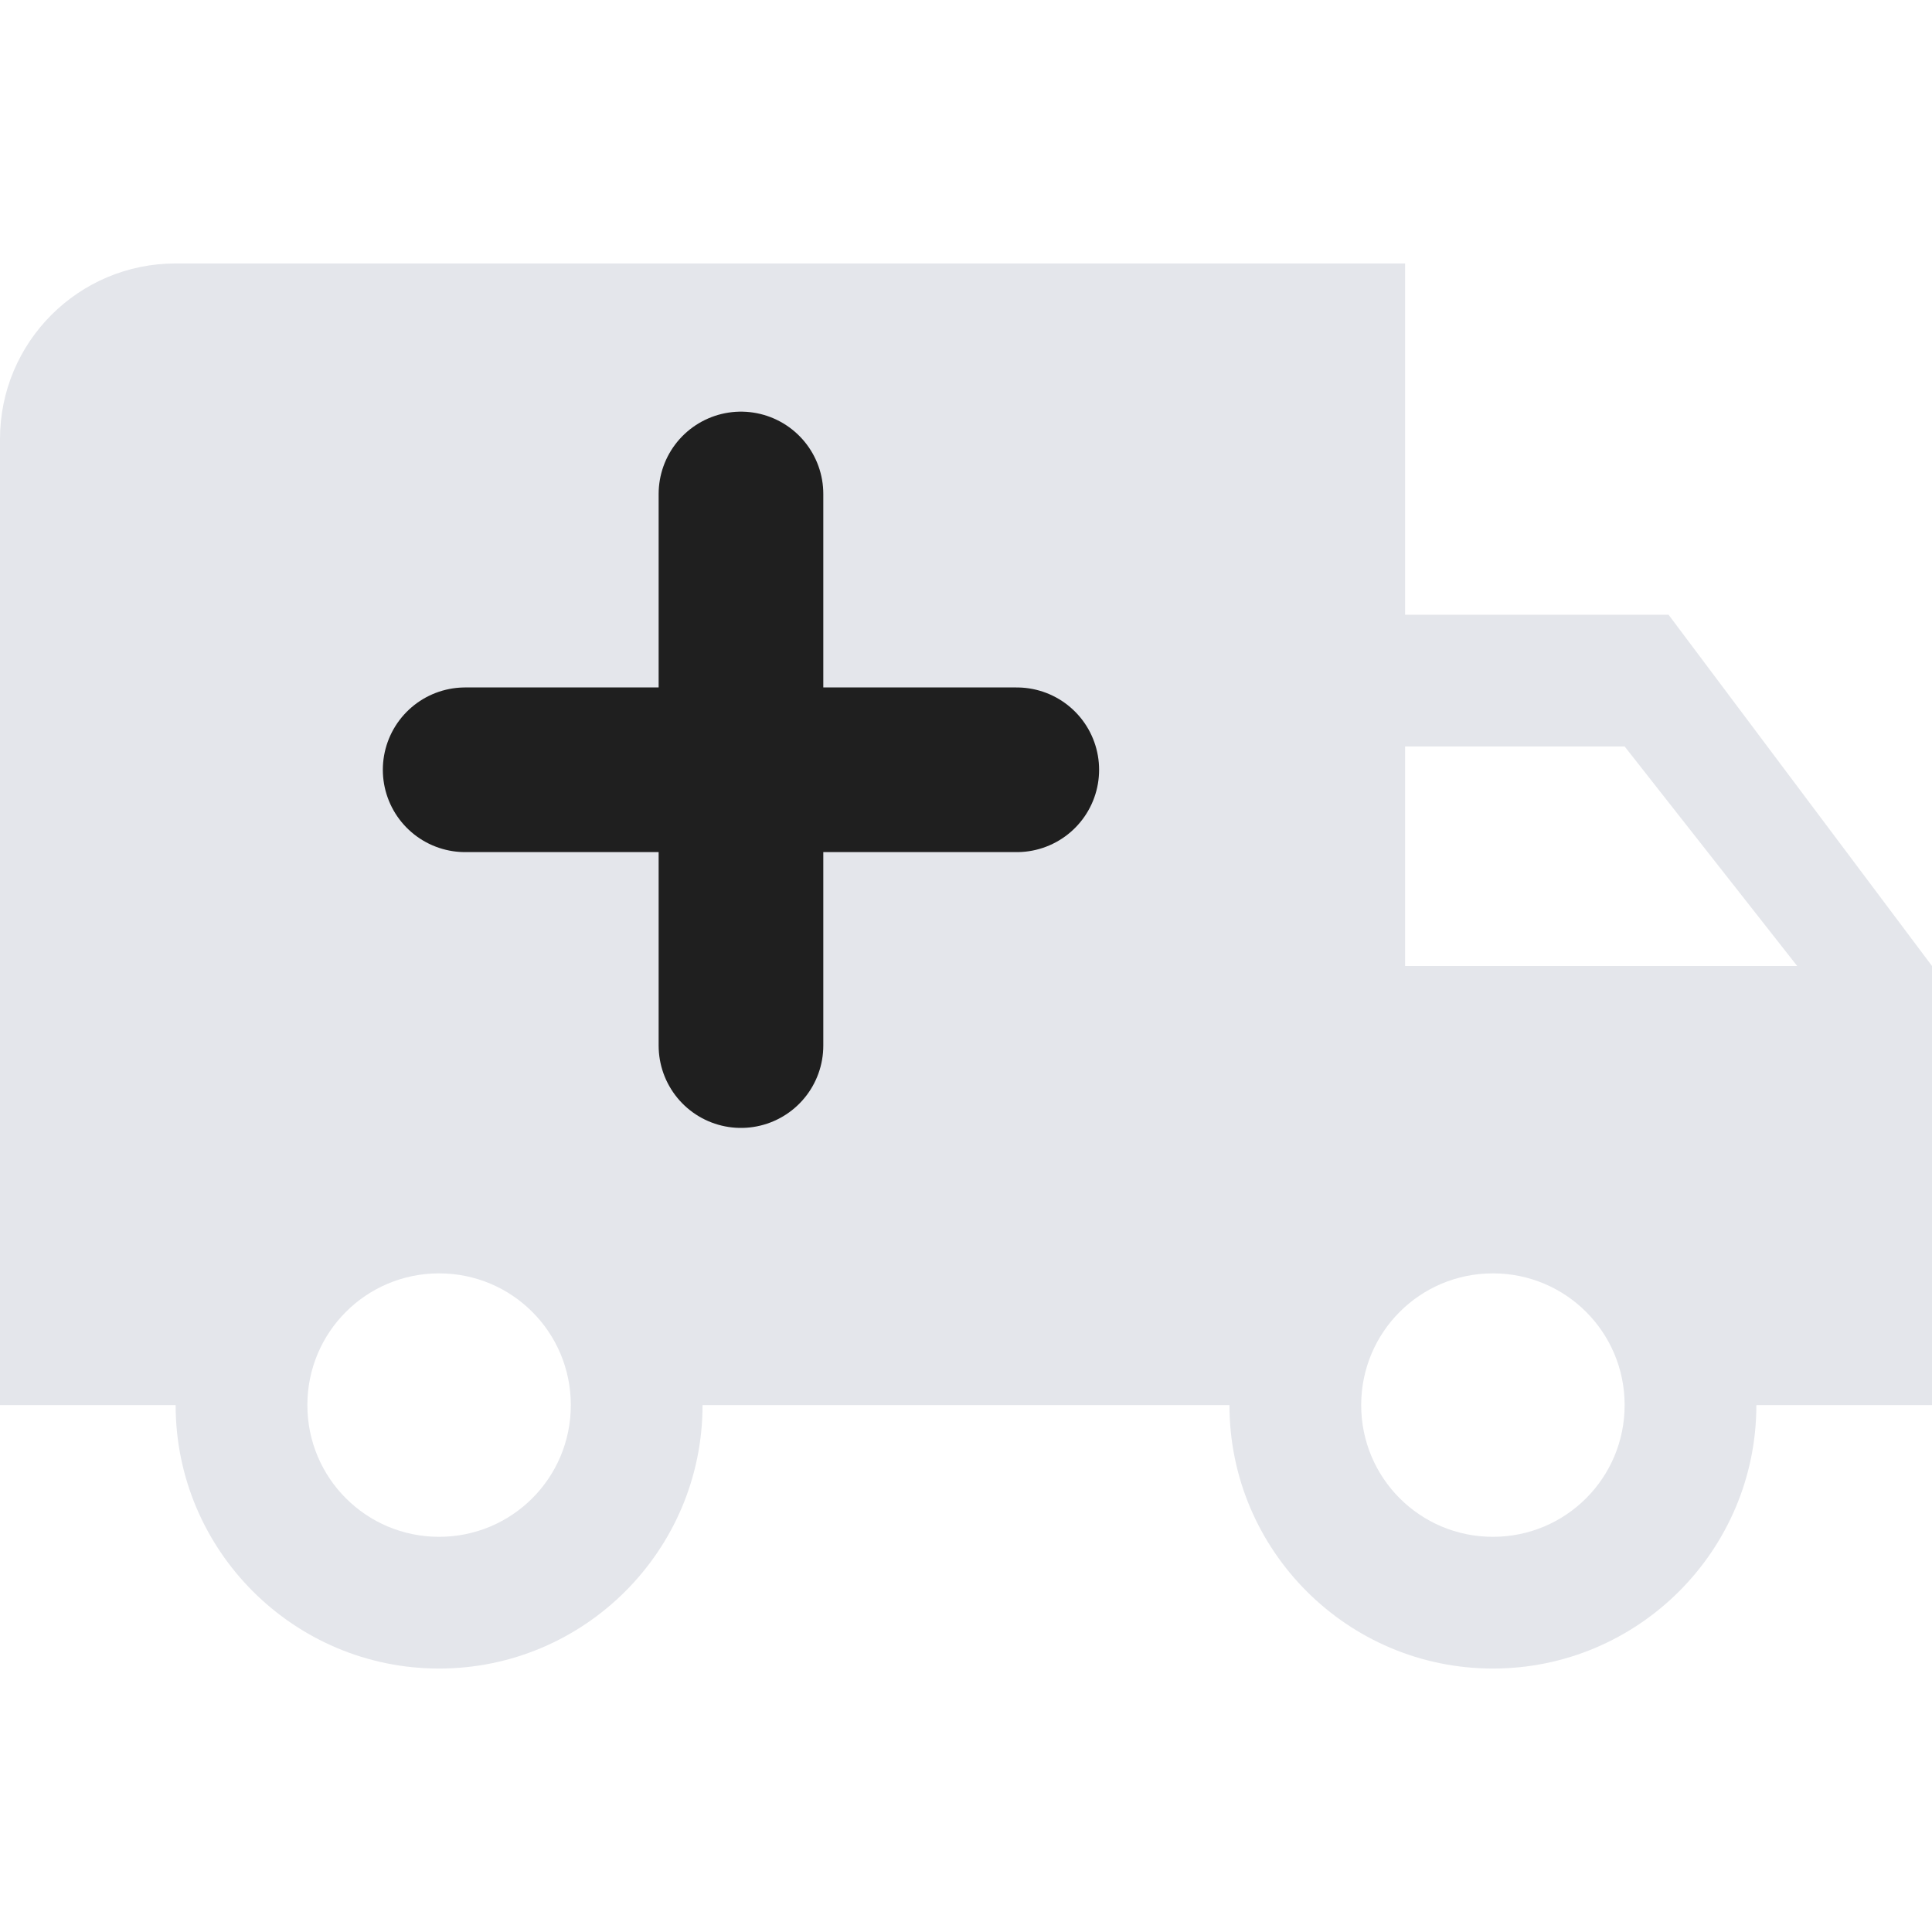
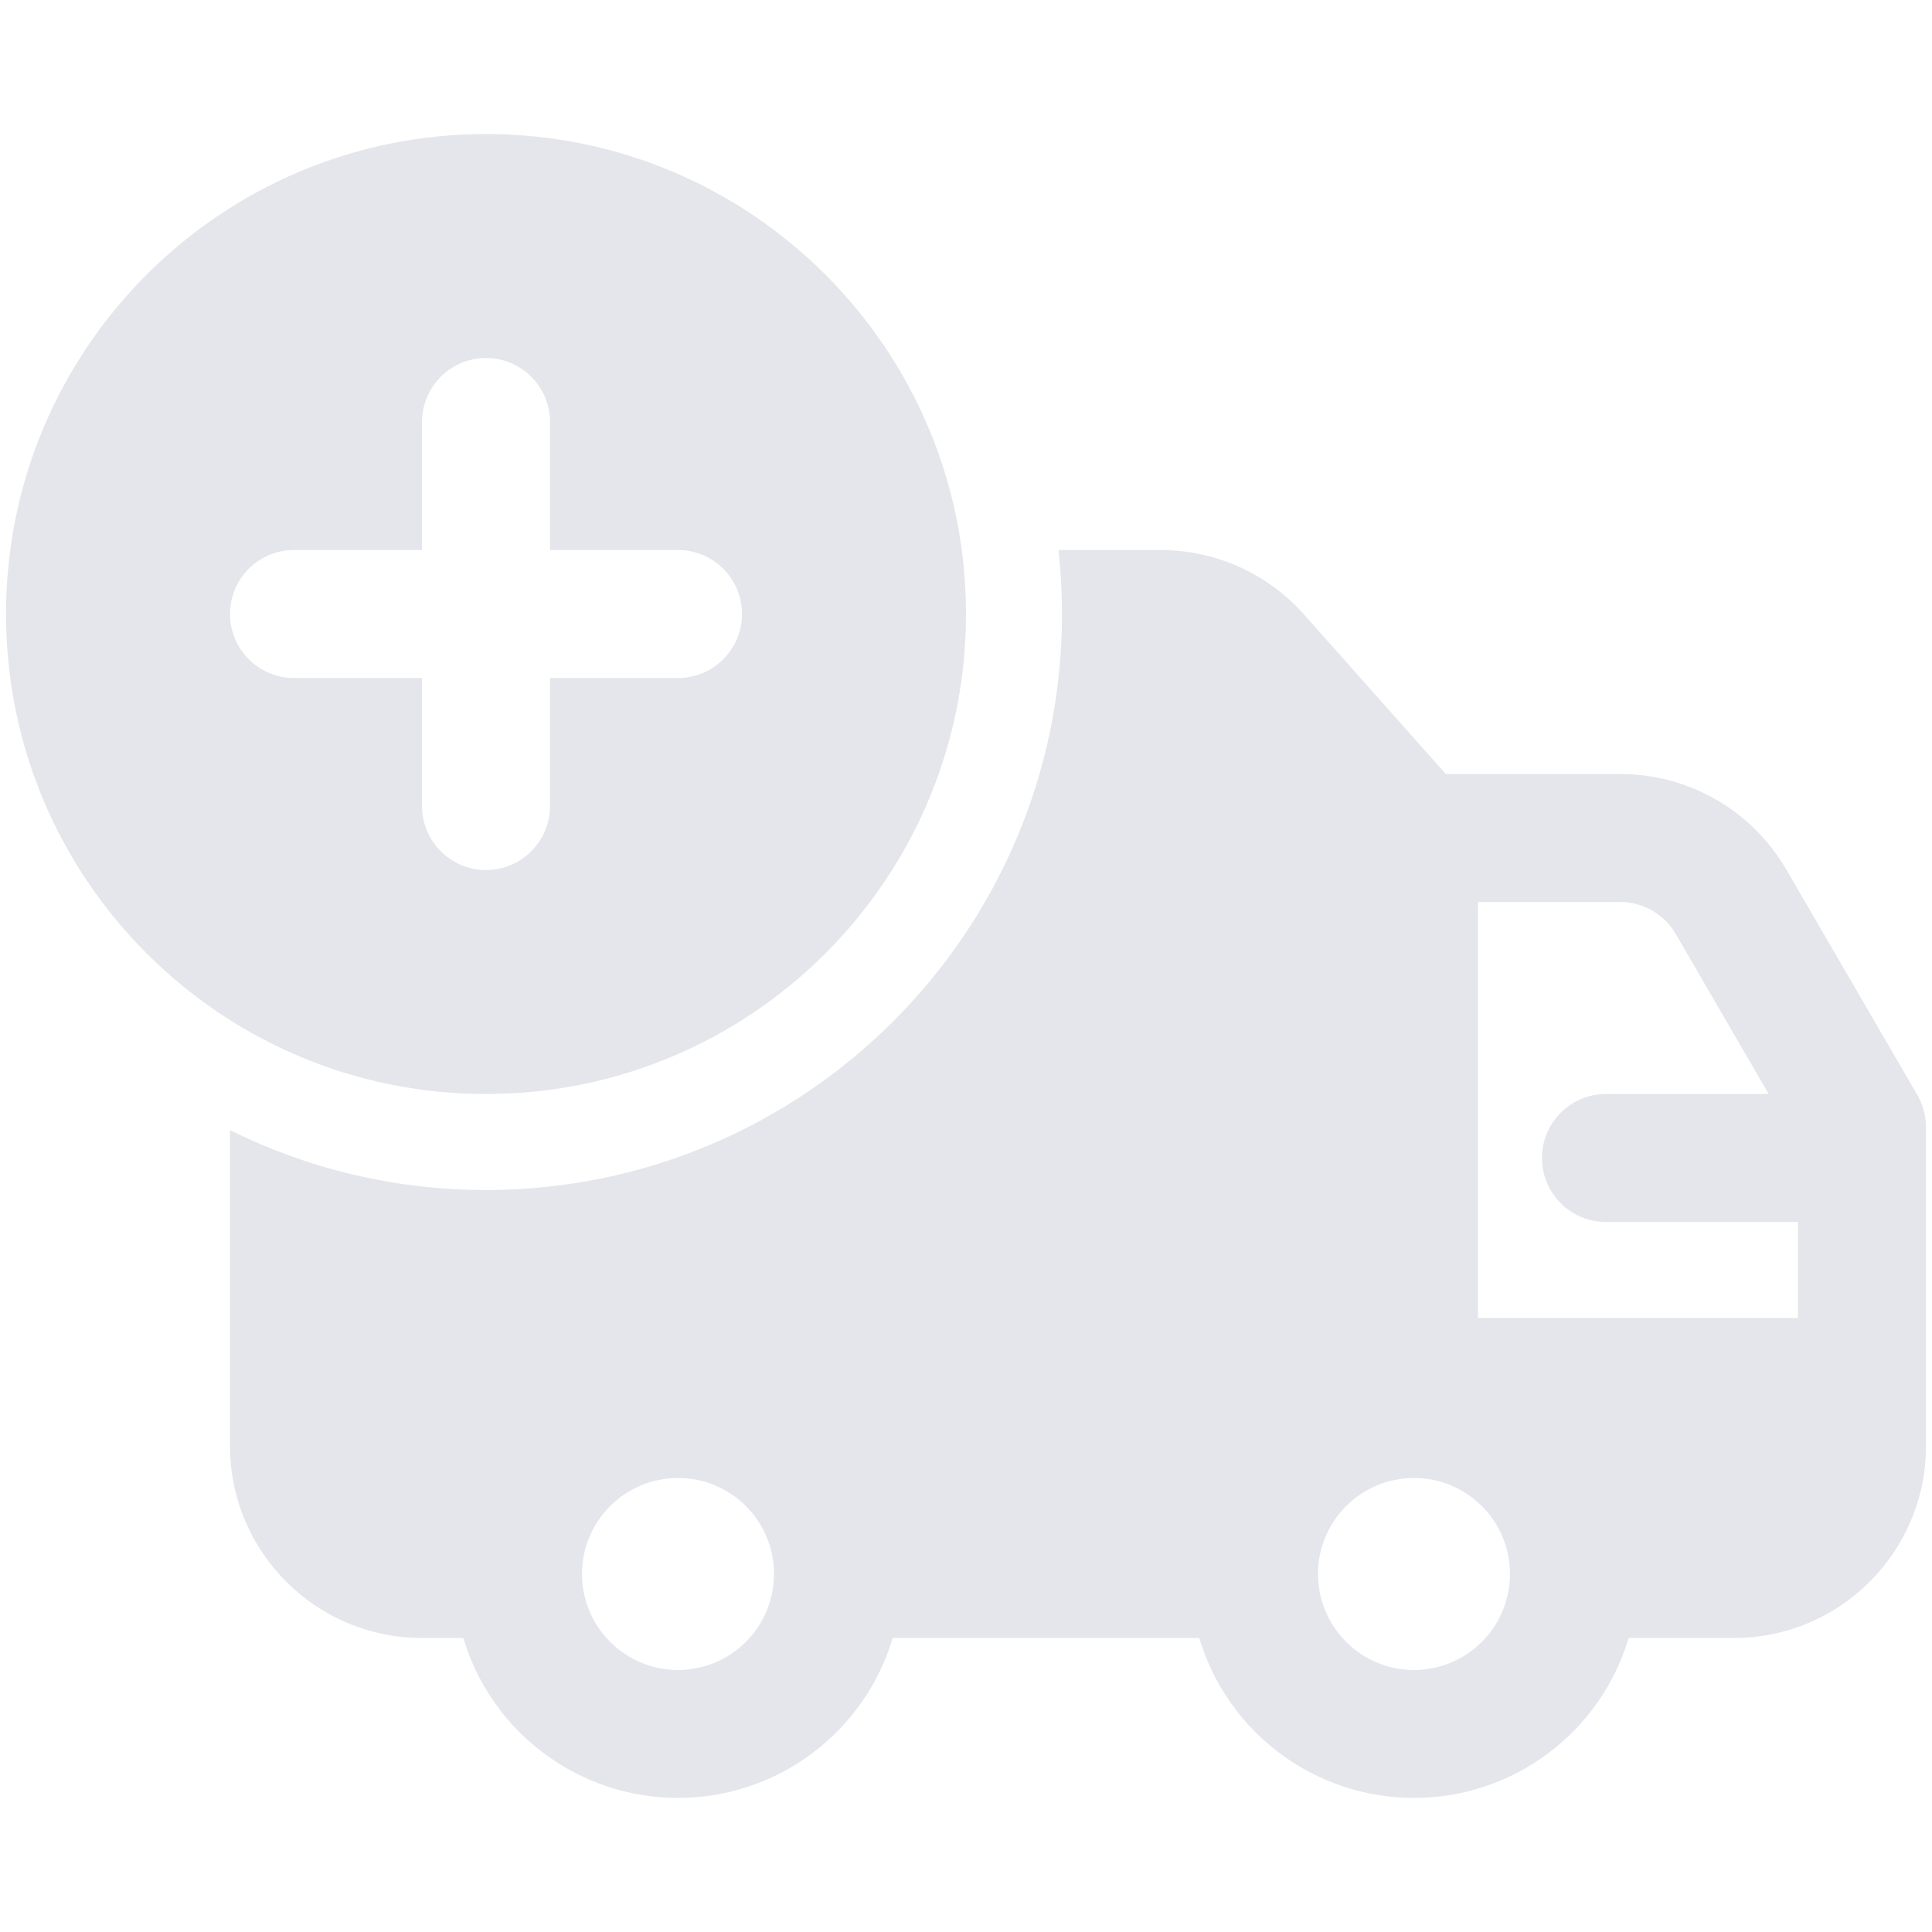
- <svg xmlns="http://www.w3.org/2000/svg" width="512" height="512" viewBox="0 0 469.333 469.333">
-   <g>
-     <path d="M405.333 149.333h-64V64H42.667C19.093 64 0 83.093 0 106.667v234.667h42.667c0 35.307 28.693 64 64 64s64-28.693 64-64h128c0 35.307 28.693 64 64 64s64-28.693 64-64h42.667V234.667zm-298.666 224c-17.707 0-32-14.293-32-32s14.293-32 32-32 32 14.293 32 32-14.294 32-32 32m256 0c-17.707 0-32-14.293-32-32s14.293-32 32-32 32 14.293 32 32-14.294 32-32 32m-21.334-138.666v-53.333h53.333l41.92 53.333z" fill="#e4e6eb" />
-     <path d="M180 120v134M113 187h134" fill="none" stroke="#1f1f1f" stroke-width="40" stroke-linecap="round" />
+ <svg xmlns="http://www.w3.org/2000/svg" version="1.1" width="512" height="512" x="0" y="0" viewBox="0 0 64 64" style="enable-background:new 0 0 512 512" xml:space="preserve" class="">
+   <g transform="matrix(1.06,0,0,1.06,-1.92,-1.919956)">
+     <g fill="#000" fill-rule="evenodd" clip-rule="evenodd">
+       <path d="M32 21c0-8.284-6.716-15-15-15S2 12.716 2 21s6.716 15 15 15 15-6.716 15-15m-13-6a2 2 0 1 0-4 0v4h-4a2 2 0 1 0 0 4h4v4a2 2 0 1 0 4 0v-4h4a2 2 0 1 0 0-4h-4z" fill="#e4e6eb" opacity="1" data-original="#000000" class="" />
+       <path d="M34.89 19q.11.986.11 2c0 9.941-8.059 18-18 18-2.874 0-5.59-.673-8-1.871V47a6 6 0 0 0 6 6h1.29a7.003 7.003 0 0 0 13.42 0h9.58a7.003 7.003 0 0 0 13.42 0H56a6 6 0 0 0 6-6v-9.964a2 2 0 0 0-.27-1.005l-4.094-7.045A6 6 0 0 0 52.448 26h-5.454l-4.43-4.986A6 6 0 0 0 38.078 19zM48 30v13h10v-3h-6a2 2 0 1 1 0-4h5.085l-2.908-5.005a2 2 0 0 0-1.73-.995zM23 48a3 3 0 1 0 0 6 3 3 0 0 0 0-6m23 0a3 3 0 1 0 0 6 3 3 0 0 0 0-6" fill="#e4e6eb" opacity="1" data-original="#000000" class="" />
+     </g>
  </g>
</svg>
